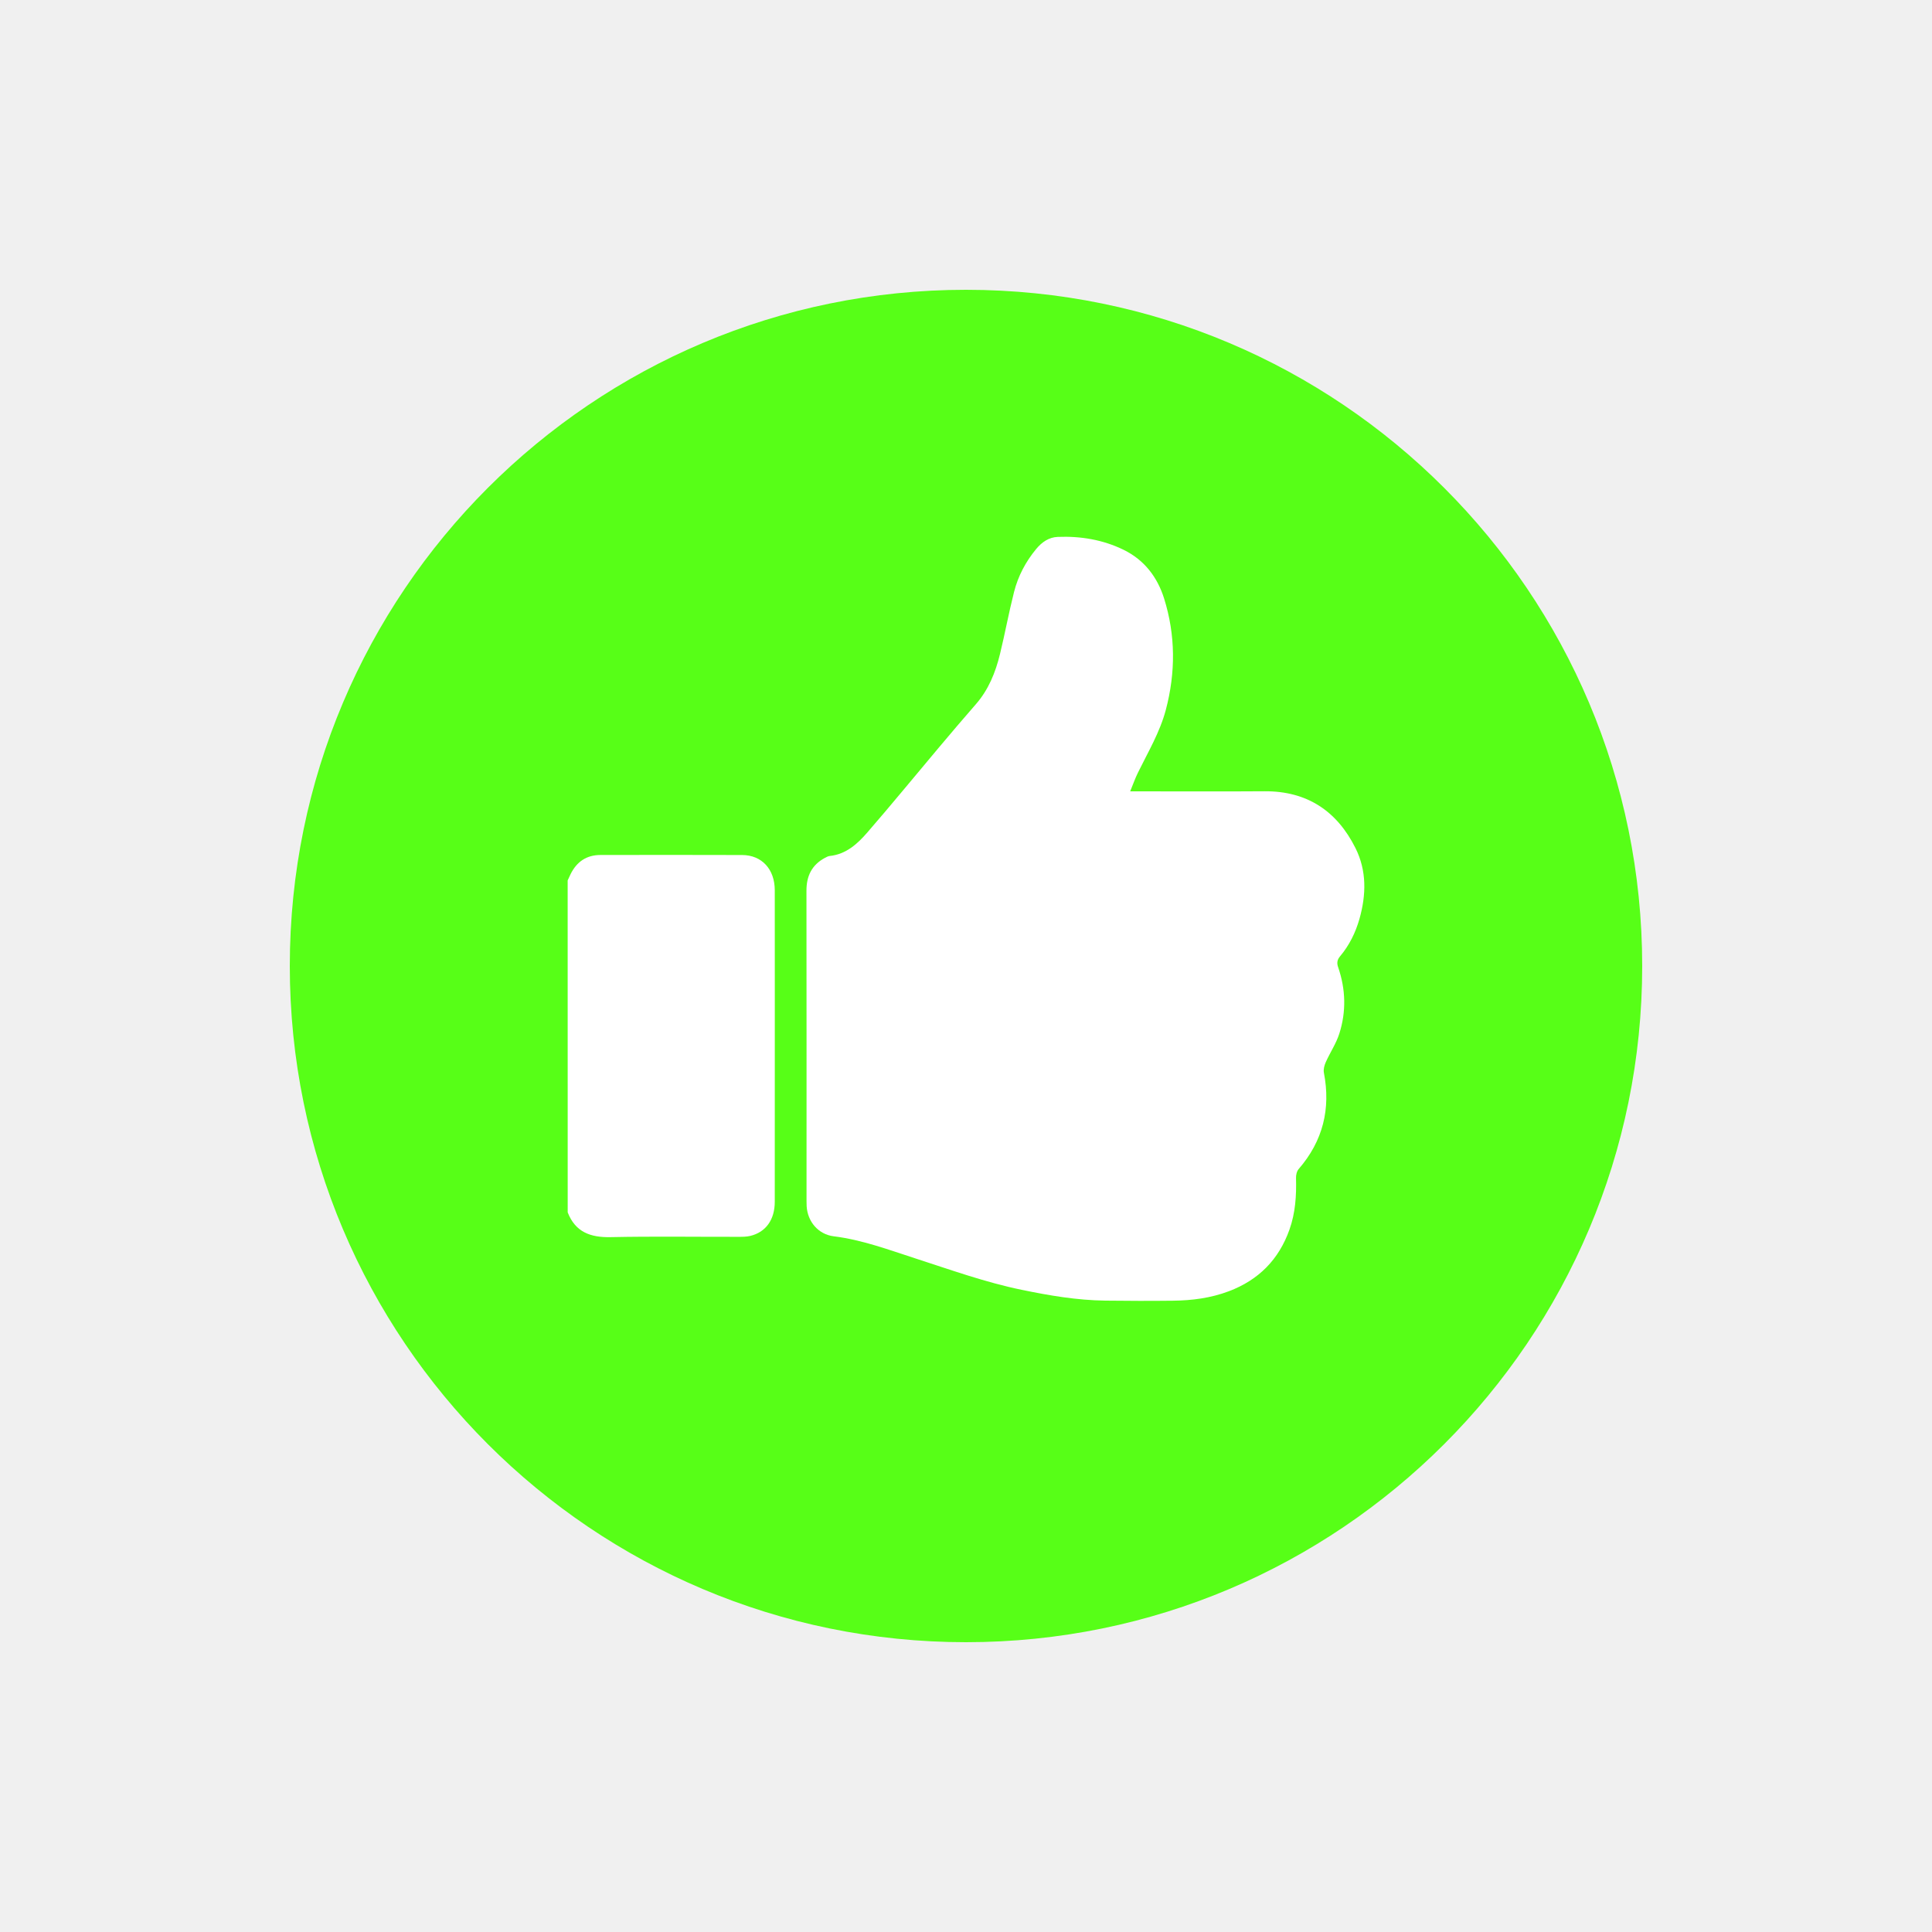
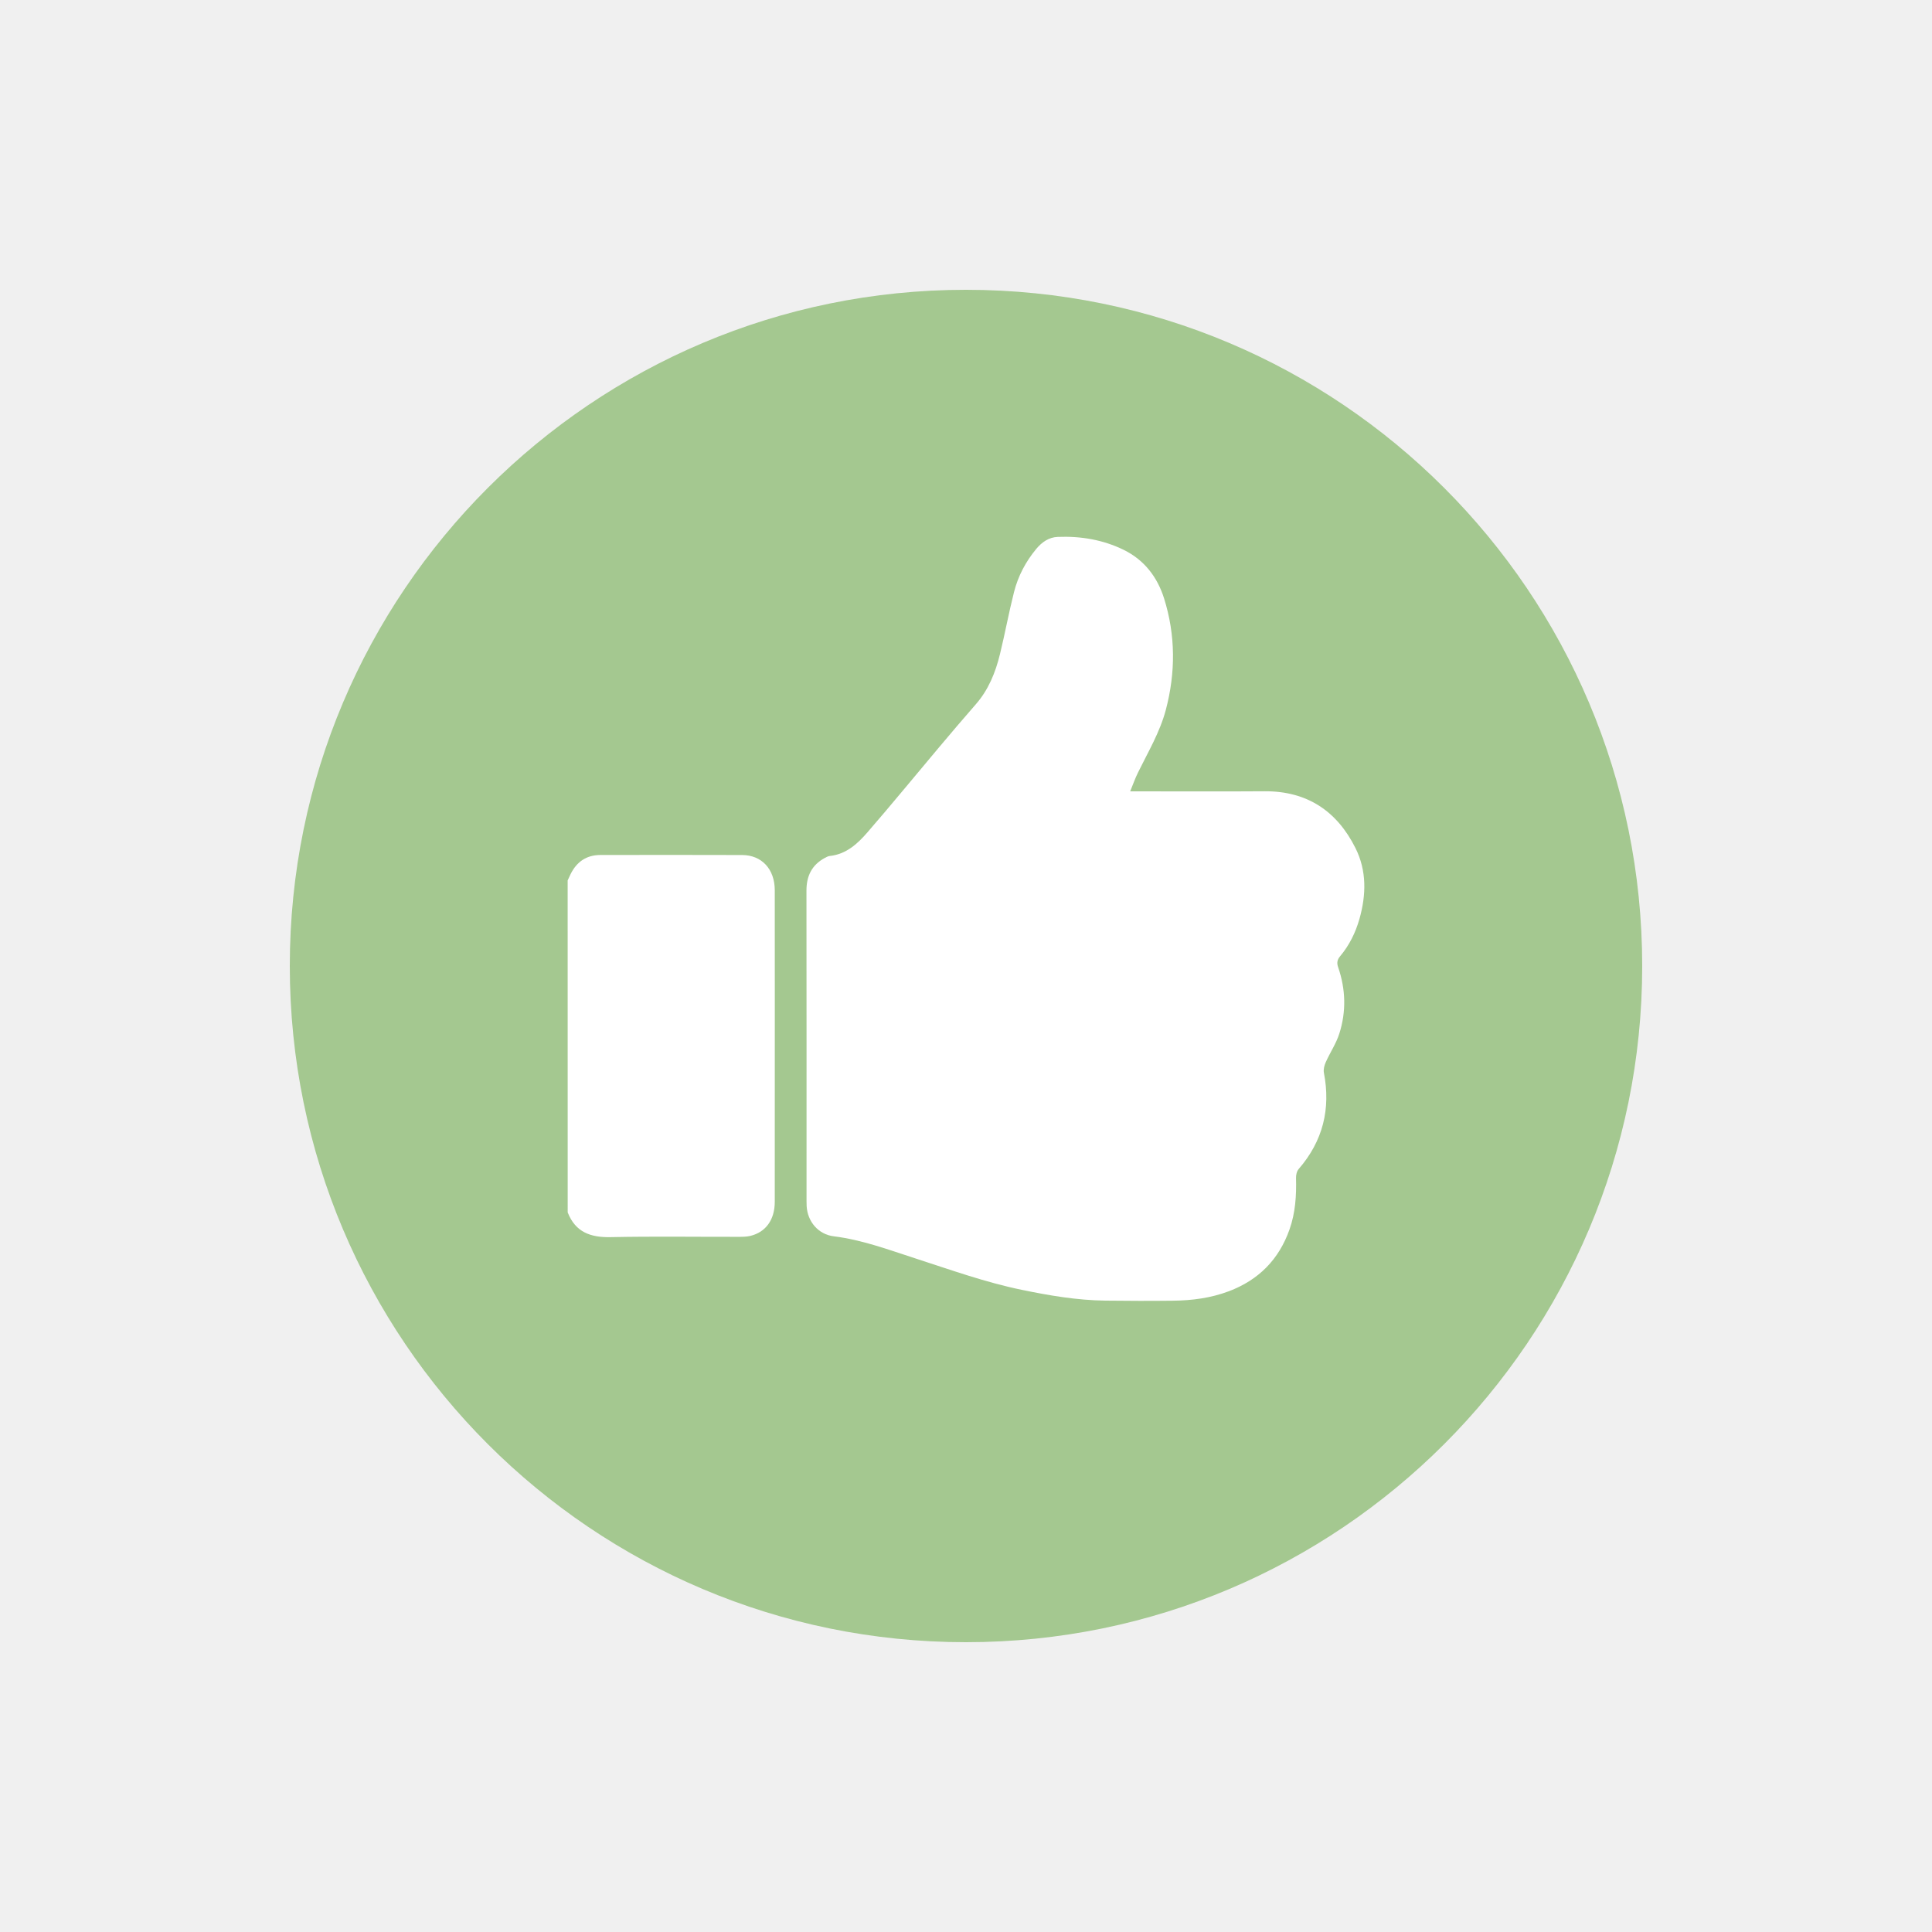
<svg xmlns="http://www.w3.org/2000/svg" version="1.1" id="Layer_1" x="0px" y="0px" viewBox="0 0 50 50" style="enable-background:new 0 0 50 50;" xml:space="preserve">
  <style type="text/css">
- 	.st0{fill:#57FF17;}
+ 	.st0{opacity:0.4;fill:#318B00;enable-background:new    ;}
	.st1{fill:#FFFFFF;}
</style>
  <circle class="st0" cx="25" cy="25" r="17.5" />
  <g id="hs8QFG_1_">
    <g>
      <path class="st1" d="M14.691,22.785c0.025-0.055,0.049-0.109,0.076-0.163c0.158-0.319,0.41-0.494,0.77-0.495    c1.223-0.002,2.446-0.003,3.669,0.001c0.51,0.002,0.844,0.366,0.845,0.911c0.002,0.938,0.001,1.875,0.001,2.813    c0,1.749,0.001,3.498-0.001,5.248c0,0.465-0.23,0.788-0.633,0.885c-0.099,0.024-0.207,0.024-0.31,0.024    c-1.102,0.002-2.205-0.015-3.307,0.008c-0.522,0.011-0.91-0.131-1.109-0.64C14.691,28.513,14.691,25.649,14.691,22.785z" />
      <path class="st1" d="M29.249,20.48c0.106,0,0.171,0,0.235,0c1.081,0,2.162,0.006,3.243-0.002c1.099-0.007,1.874,0.511,2.353,1.471    c0.292,0.584,0.279,1.207,0.103,1.831c-0.102,0.358-0.263,0.685-0.503,0.97c-0.077,0.091-0.086,0.178-0.048,0.285    c0.195,0.567,0.211,1.144,0.03,1.713c-0.081,0.257-0.239,0.49-0.35,0.738c-0.037,0.083-0.066,0.188-0.05,0.274    c0.181,0.938-0.024,1.77-0.653,2.495c-0.049,0.057-0.071,0.156-0.068,0.235c0.012,0.453-0.016,0.898-0.169,1.33    c-0.275,0.777-0.799,1.306-1.569,1.597c-0.468,0.177-0.956,0.24-1.453,0.245c-0.582,0.007-1.163,0.005-1.745-0.002    c-0.732-0.009-1.45-0.132-2.166-0.28c-0.938-0.193-1.835-0.517-2.742-0.81c-0.698-0.226-1.386-0.484-2.122-0.575    c-0.398-0.05-0.675-0.379-0.699-0.778c-0.002-0.044-0.003-0.088-0.003-0.132c0-2.678,0.002-5.356-0.002-8.033    c-0.001-0.381,0.139-0.669,0.479-0.851c0.038-0.02,0.08-0.043,0.121-0.048c0.427-0.044,0.722-0.315,0.979-0.613    c0.621-0.715,1.22-1.449,1.831-2.174c0.321-0.381,0.643-0.762,0.971-1.137c0.331-0.377,0.512-0.827,0.628-1.304    c0.13-0.532,0.228-1.072,0.363-1.603c0.104-0.412,0.301-0.785,0.574-1.115c0.146-0.176,0.327-0.303,0.558-0.312    c0.595-0.023,1.171,0.073,1.708,0.336c0.533,0.262,0.87,0.706,1.043,1.255c0.299,0.952,0.301,1.919,0.045,2.887    c-0.154,0.579-0.459,1.088-0.719,1.619C29.378,20.14,29.324,20.299,29.249,20.48z" />
    </g>
  </g>
</svg>
